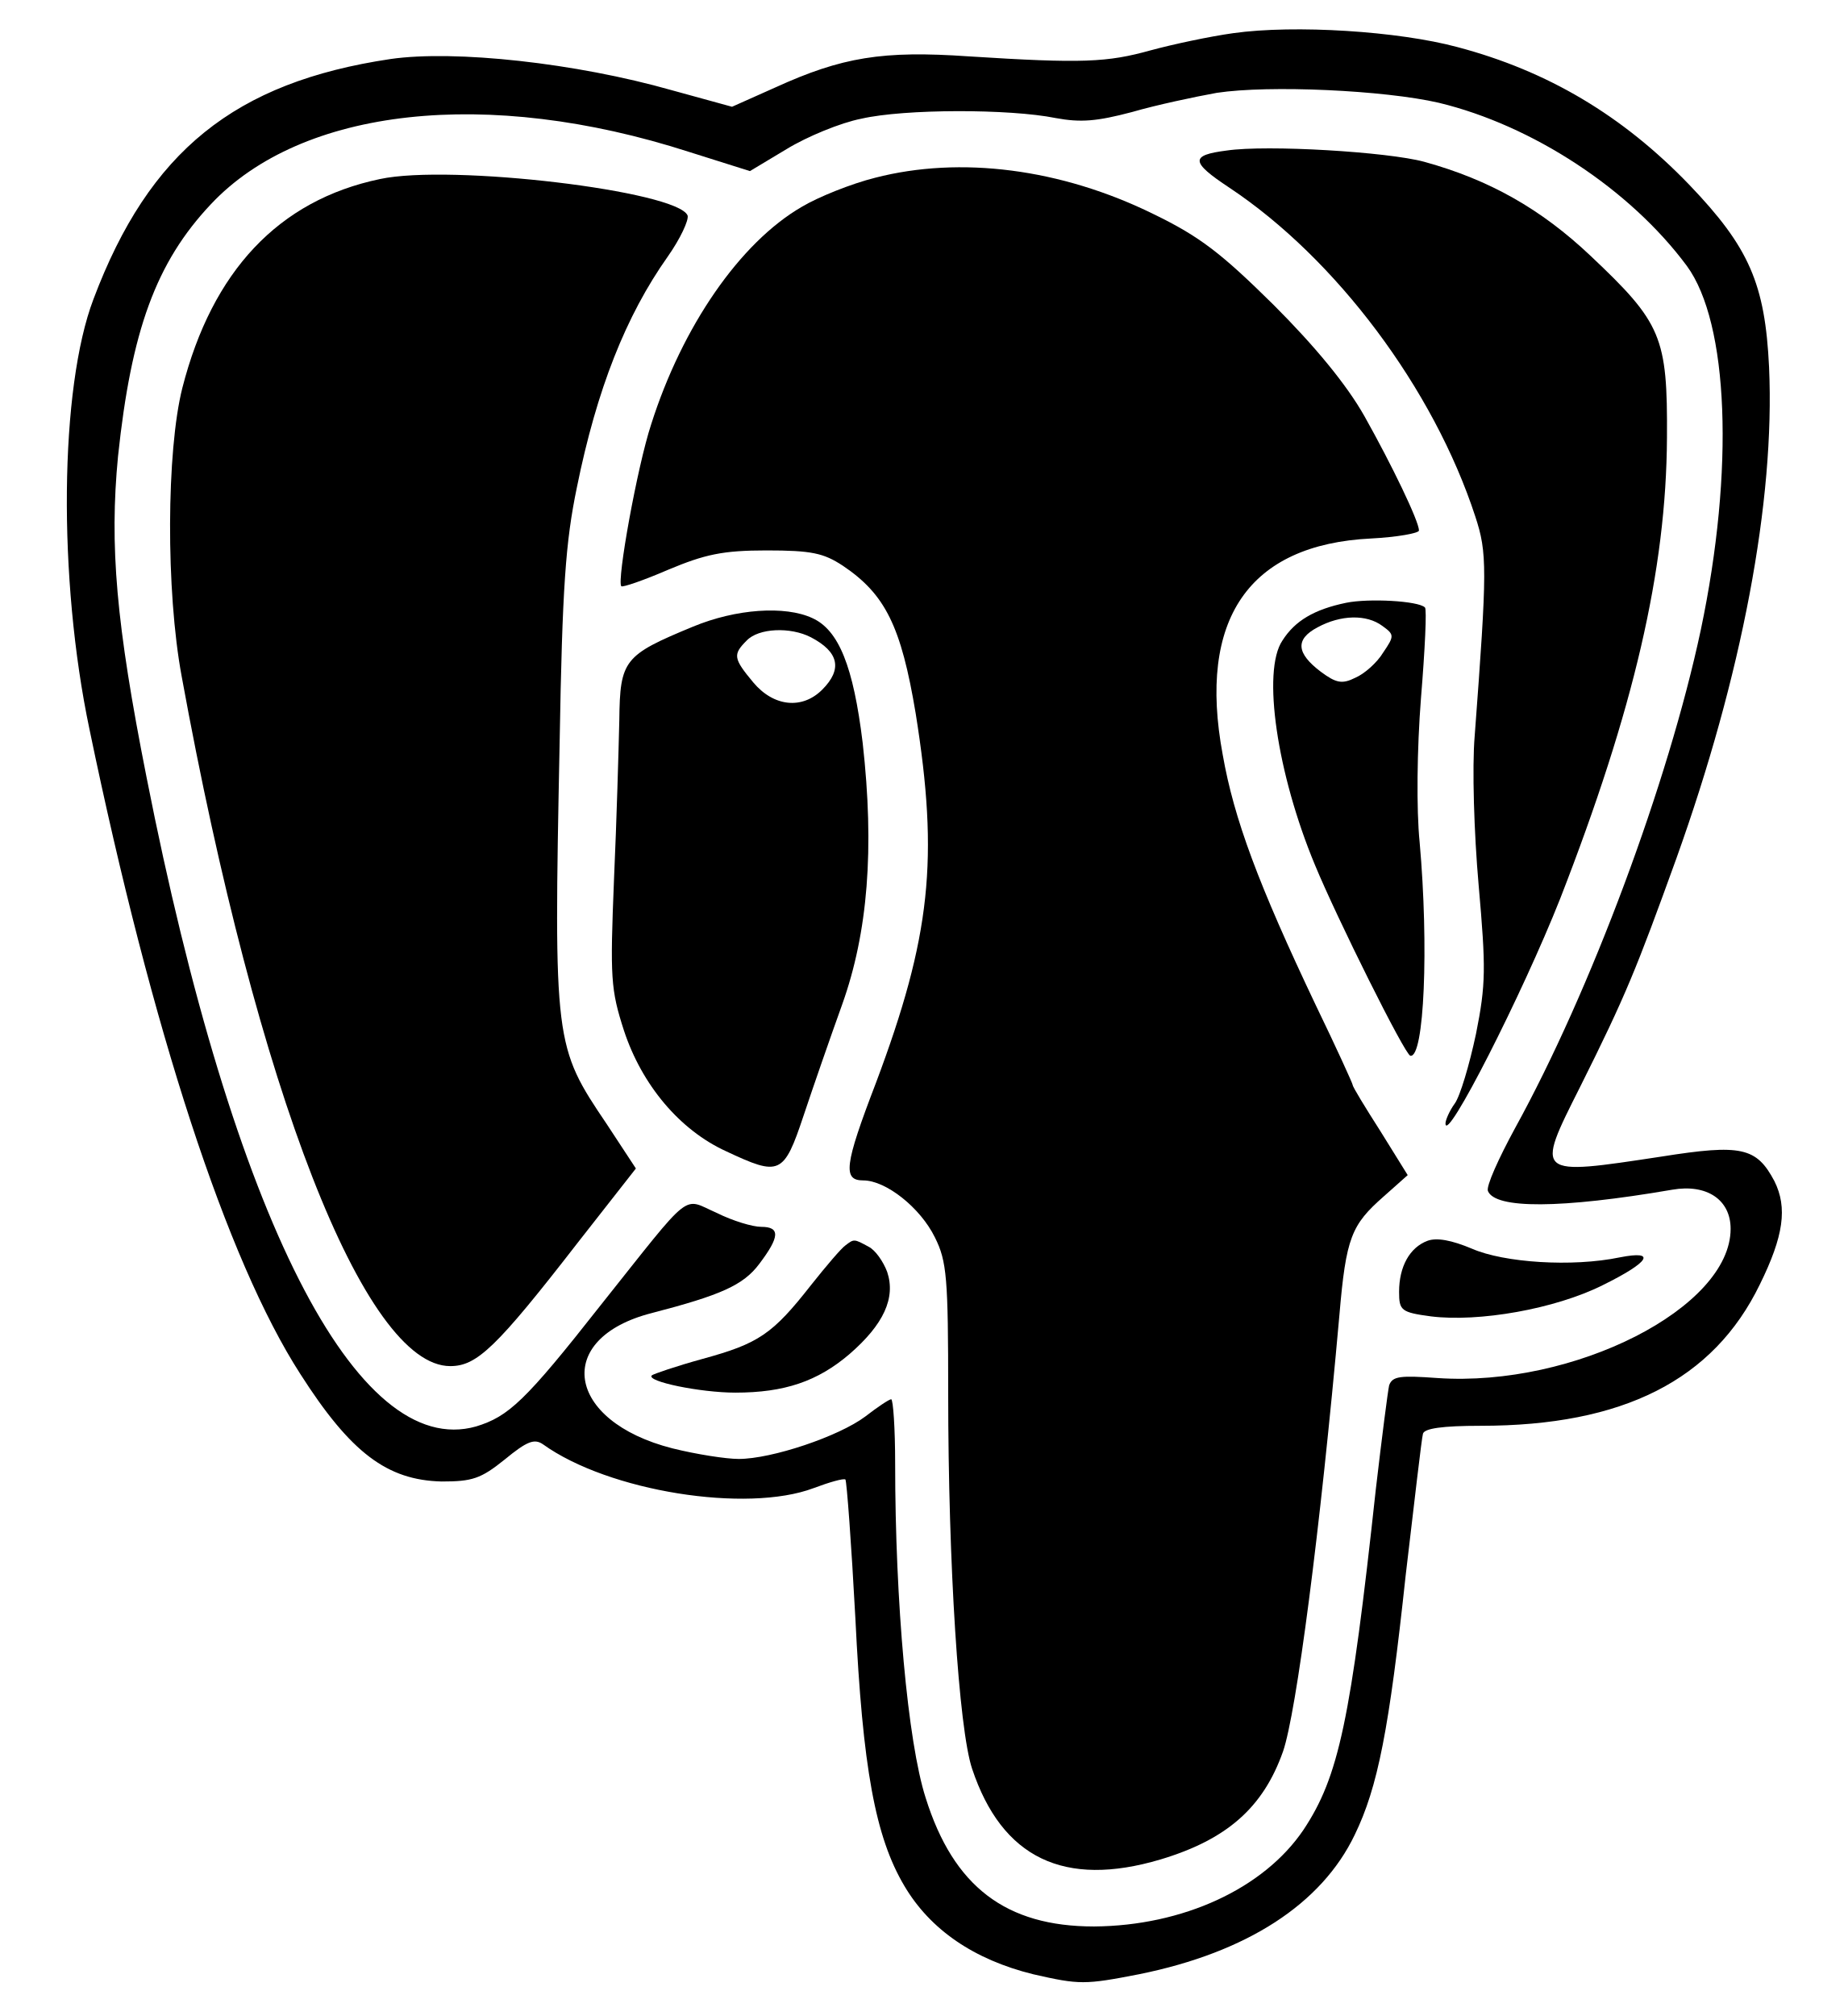
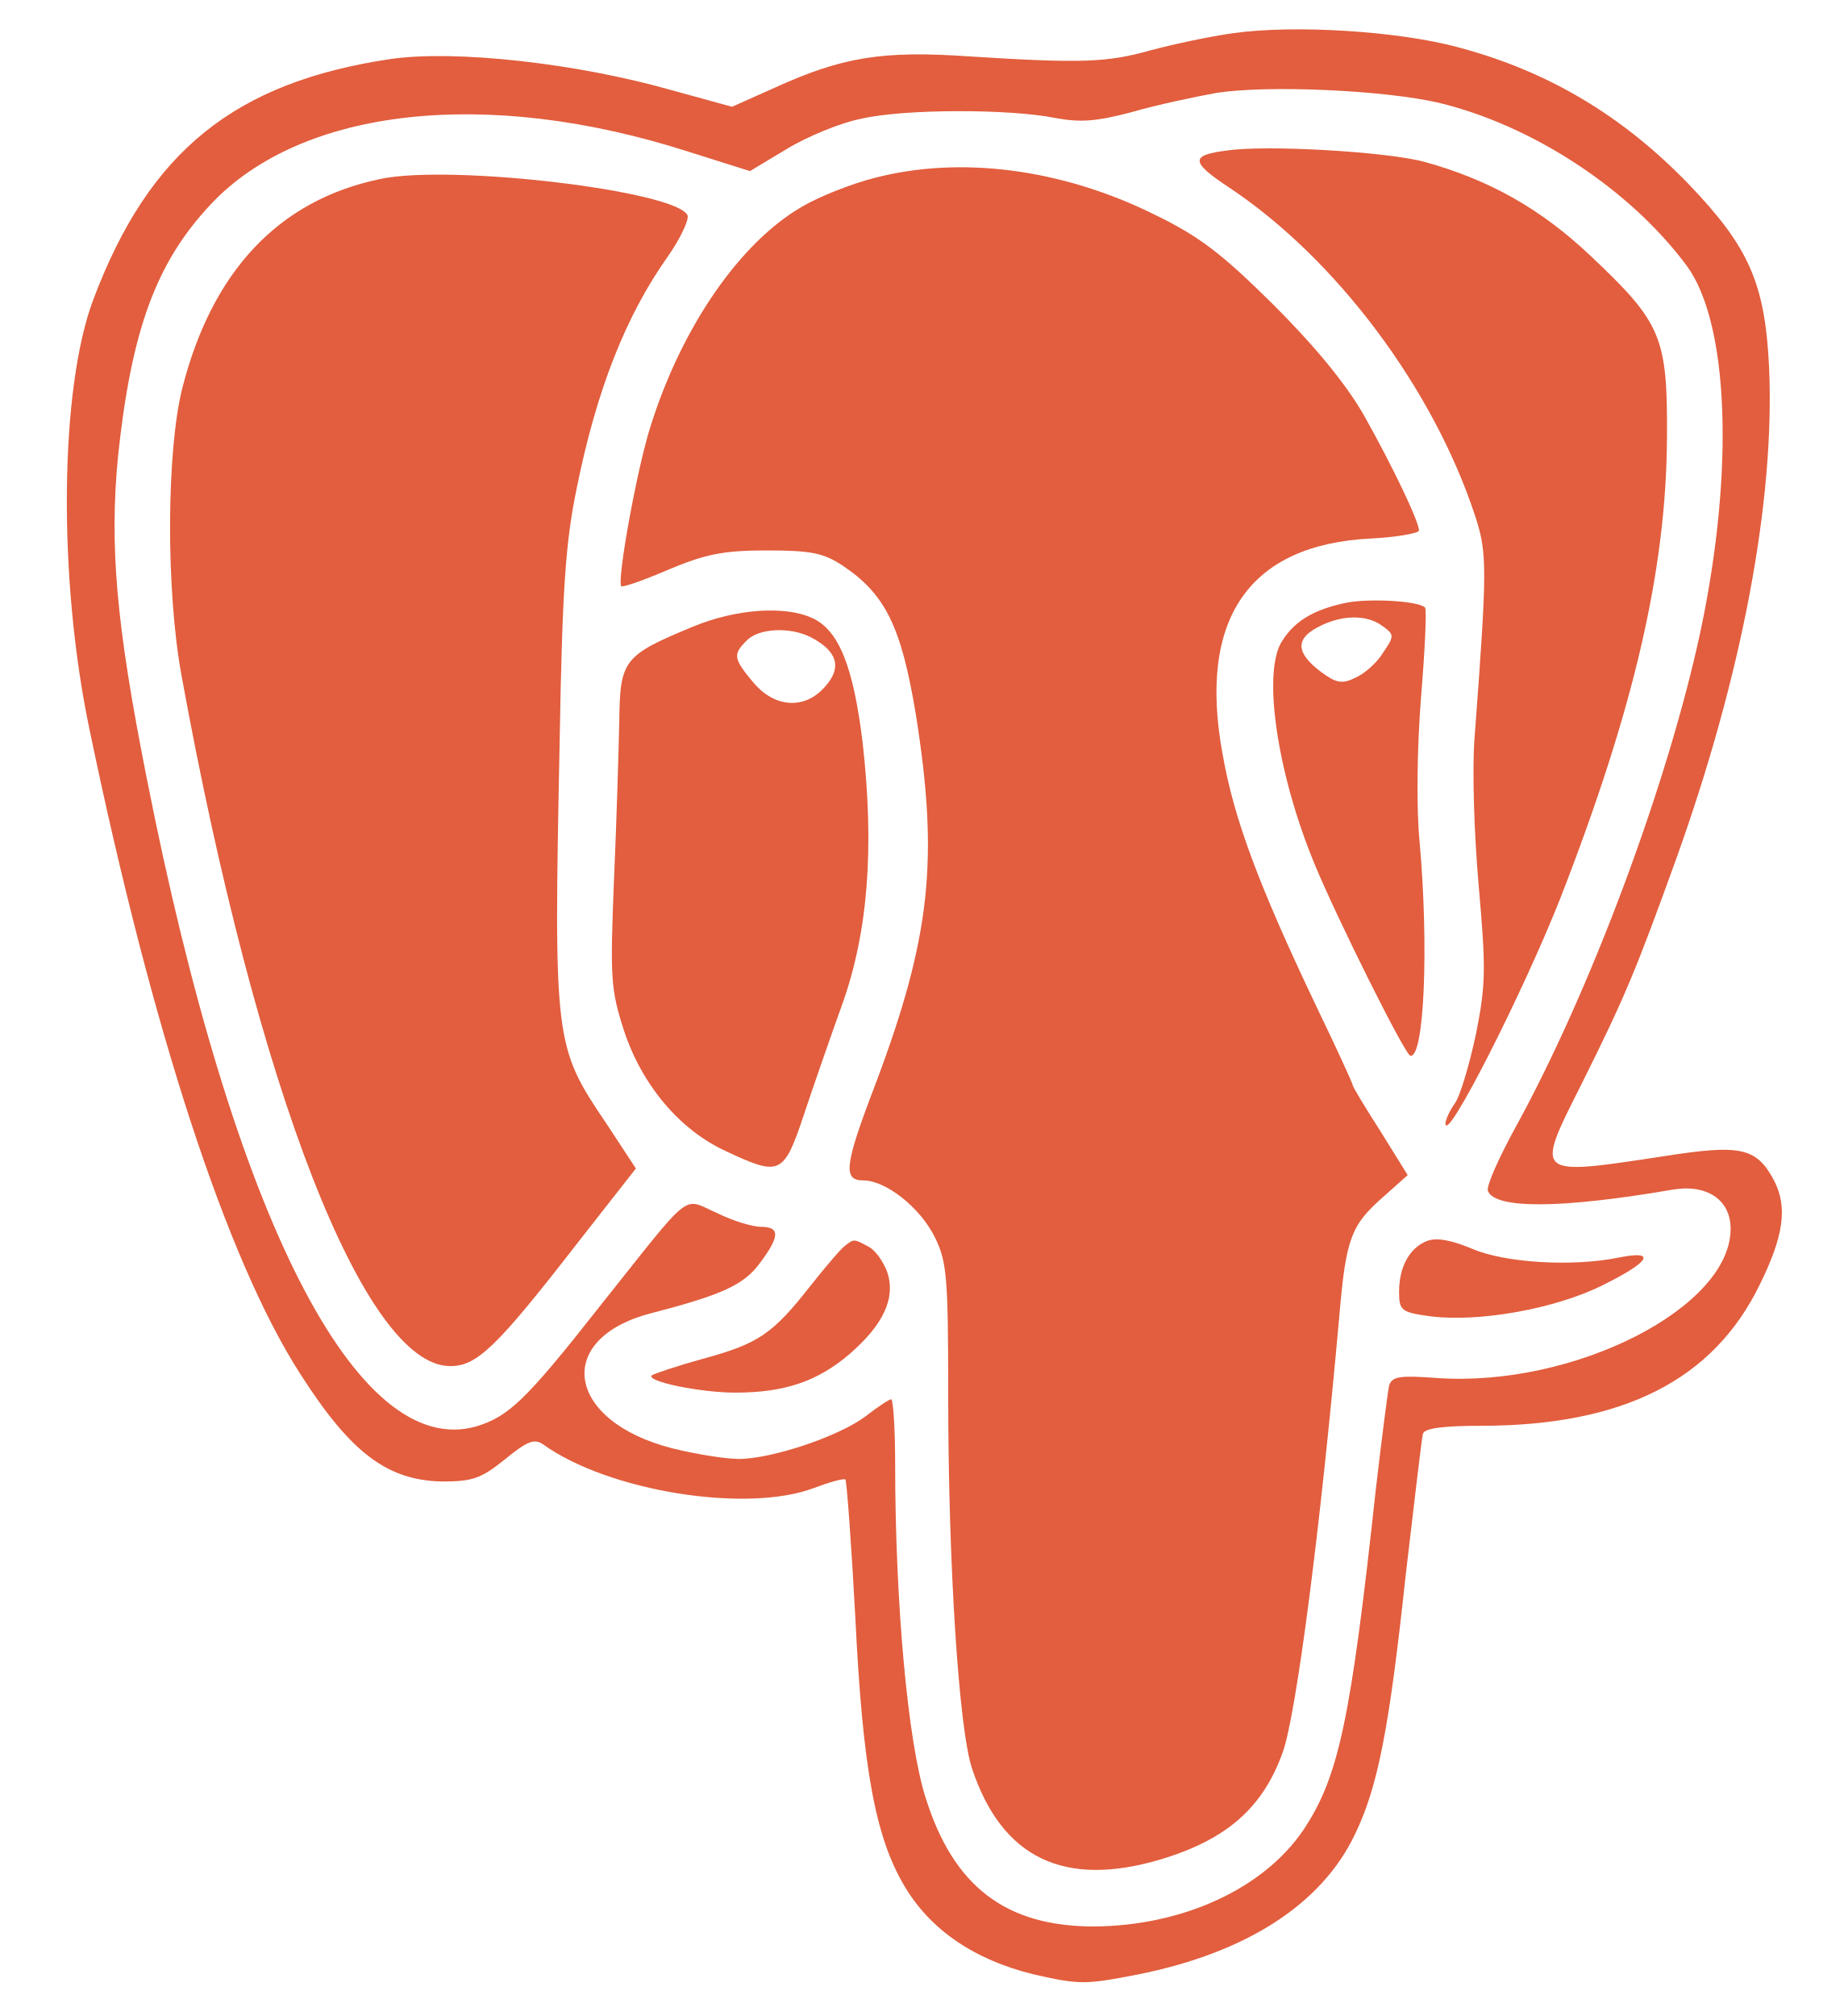
<svg xmlns="http://www.w3.org/2000/svg" version="1.0" width="278pt" height="304pt" viewBox="0 0 278 304" preserveAspectRatio="xMidYMid meet">
-   <g transform="translate(0,304) scale(0.1,-0.1)" fill="#000000" stroke="none">
+   <g transform="translate(0,304) scale(0.1,-0.1)" fill="#E25E3E" stroke="none">
    <path d="M1860 2990 c-36 -5 -92 -17 -125 -26 -65 -18 -102 -20 -274 -9 -130 9 -191 -1 -292 -47 l-65 -29 -91 25 c-144 41 -327 61 -424 47 -235 -35 -364 -139 -448 -362 -51 -134 -54 -421 -6 -649 94 -453 207 -800 318 -972 76 -119 131 -160 213 -162 46 0 59 4 95 33 34 28 45 32 58 23 99 -71 307 -104 408 -66 24 9 45 15 48 13 2 -3 9 -97 15 -209 11 -226 30 -330 74 -404 39 -66 105 -111 194 -133 70 -16 78 -16 160 0 163 33 275 106 325 210 35 72 52 159 77 392 13 110 24 206 26 213 2 8 29 12 87 12 215 0 351 69 421 213 36 73 42 116 22 156 -27 51 -50 56 -170 37 -191 -29 -191 -30 -123 105 69 138 85 178 145 344 99 276 149 540 140 741 -6 126 -30 181 -120 275 -101 105 -214 172 -350 208 -89 24 -245 34 -338 21z m310 -105 c141 -34 288 -130 374 -246 63 -86 72 -307 21 -549 -49 -230 -166 -544 -280 -751 -25 -46 -44 -88 -41 -95 11 -27 109 -27 278 2 52 9 88 -15 88 -59 0 -119 -236 -239 -442 -225 -56 4 -68 3 -73 -11 -2 -9 -11 -79 -20 -156 -38 -350 -56 -434 -109 -514 -60 -89 -182 -145 -316 -146 -133 0 -212 60 -254 194 -27 84 -46 295 -46 504 0 53 -3 97 -6 97 -3 0 -21 -12 -39 -26 -40 -30 -141 -64 -191 -64 -19 0 -64 7 -100 16 -161 41 -180 166 -31 204 104 27 138 42 162 74 31 41 32 56 3 56 -13 0 -43 9 -67 21 -53 23 -34 38 -175 -139 -114 -145 -139 -168 -188 -183 -180 -51 -366 314 -497 979 -46 232 -56 349 -43 484 20 189 57 292 140 380 137 146 417 177 721 79 l92 -29 55 33 c31 19 82 40 113 46 65 15 224 15 293 1 38 -7 62 -5 115 9 38 11 95 23 128 29 79 12 253 4 335 -15z" />
    <path d="M1850 2813 c-55 -7 -55 -17 4 -56 161 -107 308 -303 371 -496 18 -55 18 -78 -1 -331 -4 -47 -1 -146 6 -225 11 -125 11 -149 -4 -224 -10 -47 -24 -94 -32 -105 -8 -11 -14 -25 -14 -30 0 -33 116 195 173 339 111 285 160 495 161 695 1 152 -8 173 -115 274 -75 71 -153 115 -251 142 -55 15 -237 26 -298 17z" />
    <path d="M1320 2772 c-36 -9 -86 -29 -111 -44 -93 -54 -180 -180 -227 -328 -21 -64 -52 -236 -45 -244 2 -2 34 9 71 25 55 23 82 29 148 29 68 0 86 -4 115 -23 64 -43 88 -91 110 -223 35 -219 23 -336 -60 -557 -48 -125 -50 -147 -19 -147 34 0 86 -41 108 -86 18 -36 20 -61 20 -235 0 -259 16 -506 36 -566 45 -135 139 -180 284 -137 100 30 155 78 185 163 20 58 56 332 85 658 10 117 18 136 67 179 l36 32 -41 66 c-23 36 -42 67 -42 70 0 2 -25 57 -56 121 -86 181 -123 280 -140 377 -38 204 39 317 224 326 39 2 72 8 72 12 0 14 -41 99 -82 172 -27 48 -75 106 -137 168 -79 78 -111 103 -181 137 -140 69 -292 88 -420 55z" />
    <path d="M573 2770 c-153 -32 -253 -139 -298 -315 -24 -95 -25 -306 -1 -435 114 -625 276 -1040 405 -1040 40 0 69 27 193 187 l87 111 -44 67 c-79 117 -80 122 -71 575 4 235 9 303 26 385 30 148 74 259 137 348 19 27 32 55 30 62 -15 37 -357 78 -464 55z" />
    <path d="M2030 2131 c-48 -10 -77 -27 -96 -57 -31 -46 -8 -201 49 -338 33 -80 136 -287 144 -288 21 -4 28 165 14 322 -5 49 -4 141 2 217 6 73 9 135 6 137 -10 10 -85 14 -119 7z m55 -35 c18 -13 18 -15 1 -40 -9 -15 -28 -32 -42 -38 -20 -10 -29 -8 -52 9 -37 28 -39 49 -5 67 35 19 74 20 98 2z" />
    <path d="M1045 2095 c-104 -43 -110 -50 -111 -141 -1 -43 -4 -151 -8 -240 -6 -149 -5 -166 15 -228 27 -82 84 -150 154 -182 81 -38 87 -36 117 54 14 42 40 117 58 167 39 109 49 235 31 395 -14 115 -36 170 -76 188 -41 19 -115 14 -180 -13z m178 -16 c42 -22 48 -48 17 -79 -30 -30 -73 -26 -104 11 -30 36 -31 42 -10 63 18 19 66 21 97 5z" />
    <path d="M2153 1169 c-27 -10 -43 -39 -43 -77 0 -28 3 -31 48 -37 72 -9 187 11 259 47 71 35 82 53 26 42 -72 -15 -175 -8 -223 13 -31 13 -53 17 -67 12z" />
    <path d="M1275 1162 c-6 -4 -29 -31 -52 -60 -58 -74 -79 -88 -163 -111 -40 -11 -75 -23 -77 -25 -9 -9 73 -26 126 -26 74 0 124 17 172 58 52 45 70 85 57 124 -6 16 -18 33 -28 38 -22 12 -22 12 -35 2z" />
  </g>
</svg>
